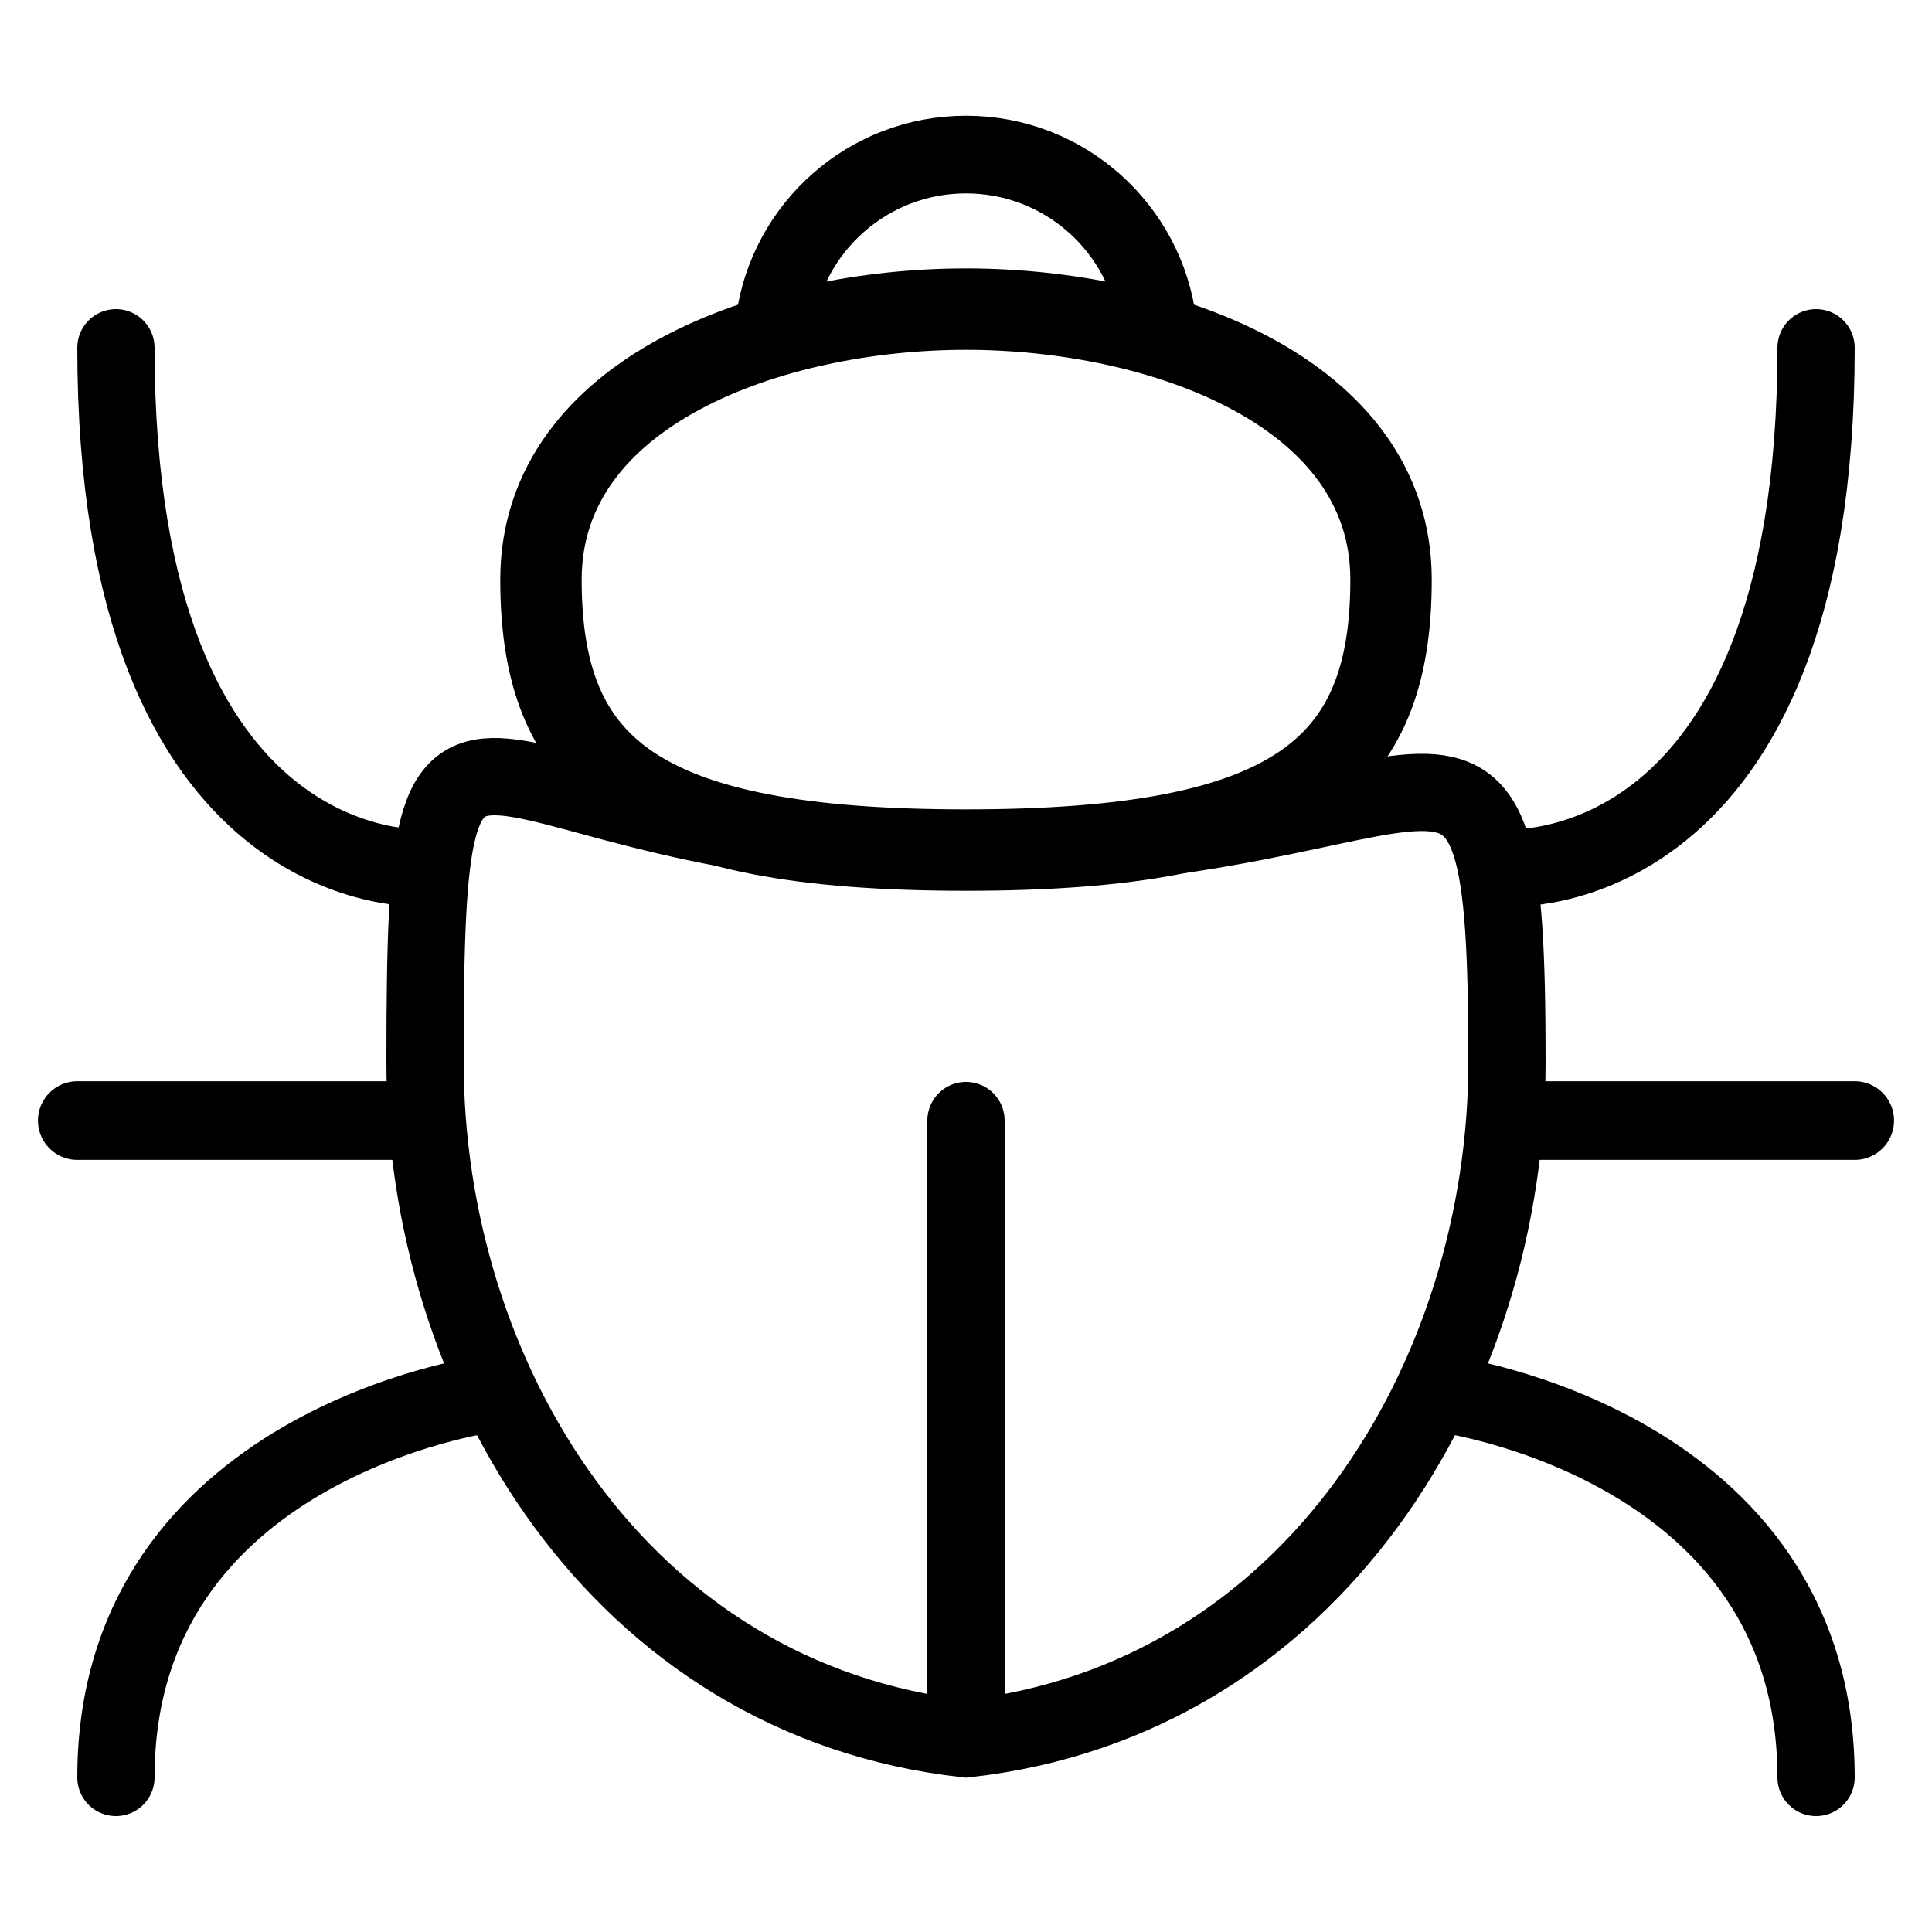
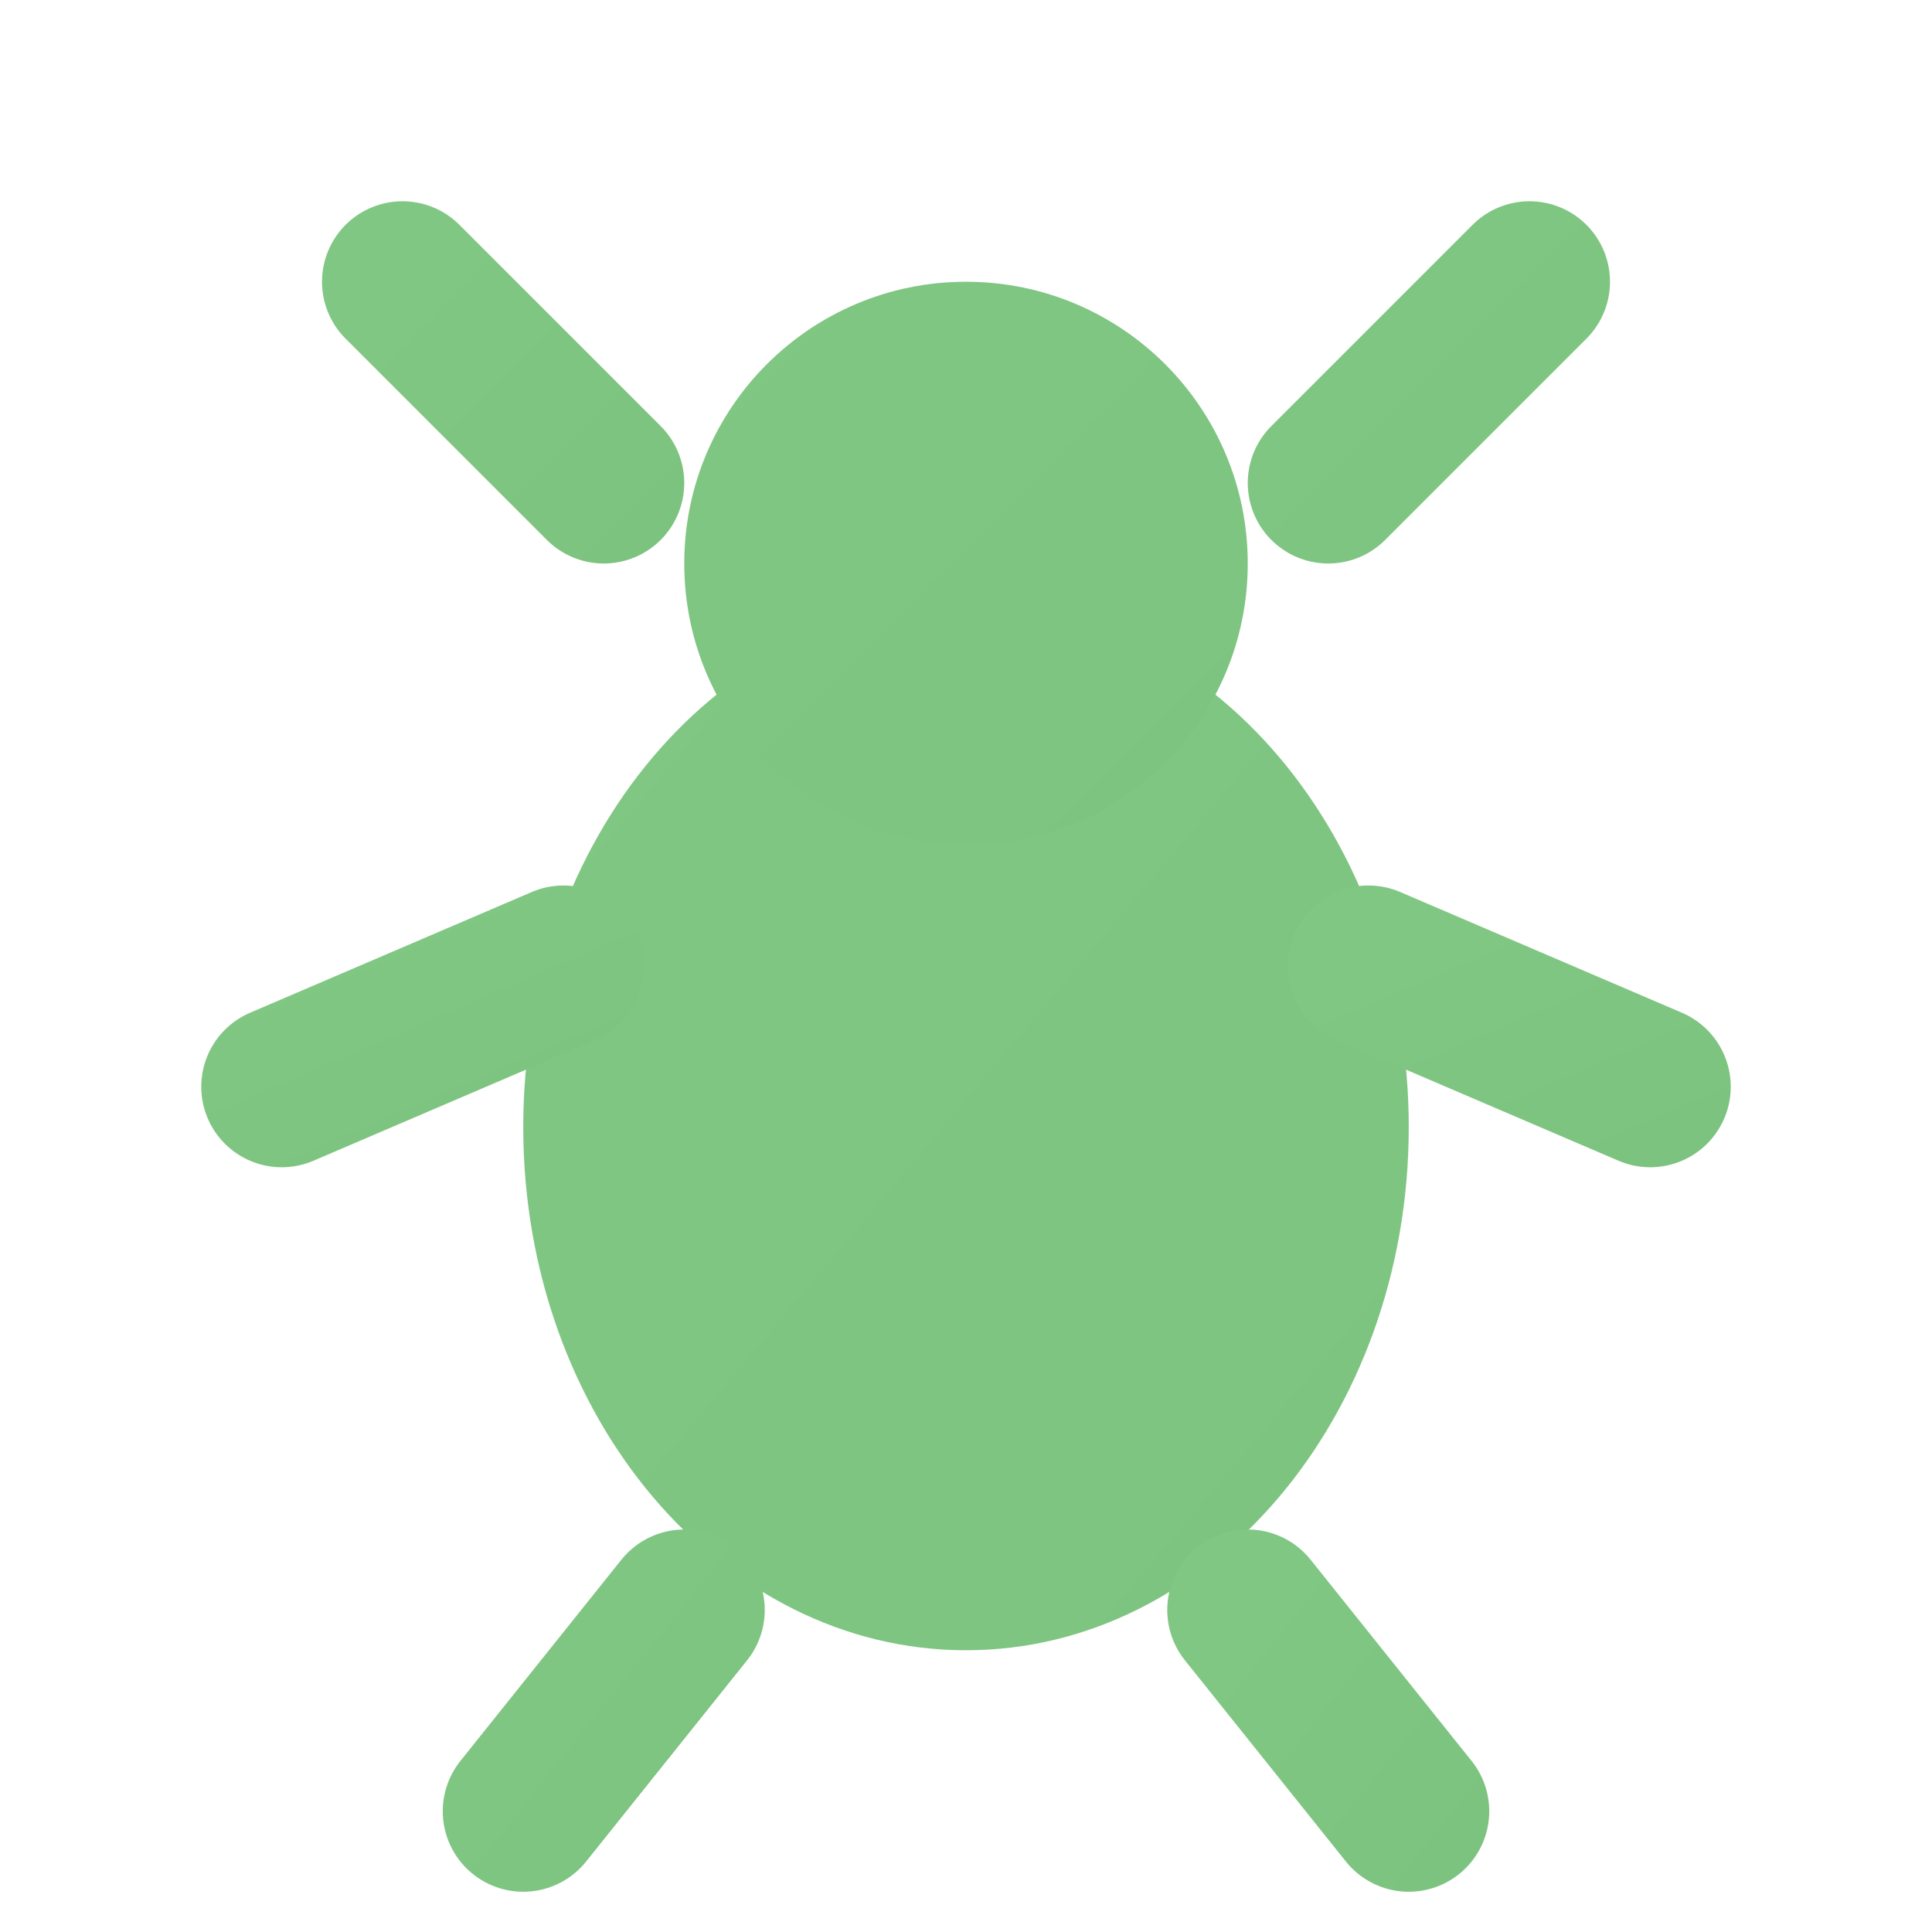
- <svg xmlns="http://www.w3.org/2000/svg" width="100" height="100" viewBox="0 0 50 50">
-   <path fill="none" stroke="#000" stroke-linecap="round" stroke-width="2.01" d="M20.044,8.332C20.371,5.886,22.464,4,25,4c2.552,0,4.657,1.91,4.962,4.38" />
-   <path fill="none" stroke="#000" stroke-linecap="round" stroke-width="2.107" d="M36,15c0,4.881-2.497,7-11,7s-11-2.119-11-7s5.969-7,11-7S36,10.119,36,15z" />
-   <path fill="none" stroke="#000" stroke-linecap="round" stroke-width="2" d="M39 22.462c0 0 8 .53 8-13.462M39 22.462c0 0 8 .53 8-13.462M11 22.462c0 0-8 .53-8-13.462M11 22.462c0 0-8 .53-8-13.462M37.375 36.077c0 0 9.625 1.298 9.625 9.923" />
-   <path fill="none" stroke="#000" stroke-linecap="round" stroke-width="2.036" d="M39.289,29c0,0,3.211,0,8.711,0" />
-   <path fill="none" stroke="#000" stroke-linecap="round" stroke-width="2" d="M12.625,36.077c0,0-9.625,1.298-9.625,9.923" />
-   <path fill="none" stroke="#000" stroke-linecap="round" stroke-width="2.036" d="M10.648,29c0,0-3.148,0-8.648,0" />
-   <path fill="none" stroke="#000" stroke-linecap="round" stroke-width="2" d="M39 27.48C39 16.196 37.574 22 25 22c-13.116 0-14-6.857-14 5.48C11 35.618 16 44 25 45 34 44 39 35.618 39 27.48zM25 44.541L25 29" />
+ <svg xmlns="http://www.w3.org/2000/svg" viewBox="0 0 24 24" width="100" height="100">
+   <defs>
+     <linearGradient id="g" x1="0" y1="0" x2="24" y2="24">
+       <stop offset="0%" stop-color="#81C784" />
+       <stop offset="100%" stop-color="#2E7D32" />
+     </linearGradient>
+   </defs>
+   <ellipse cx="12" cy="14" rx="5.5" ry="6.5" fill="url(#g)" />
+   <circle cx="12" cy="7" r="3.5" fill="url(#g)" />
+   <path d="M7 12l-3.5 1.5" stroke="url(#g)" stroke-width="2" stroke-linecap="round" fill="none" />
+   <path d="M17 12l3.5 1.5" stroke="url(#g)" stroke-width="2" stroke-linecap="round" fill="none" />
+   <path d="M7.5 6L5 3.5" stroke="url(#g)" stroke-width="2" stroke-linecap="round" fill="none" />
+   <path d="M16.5 6L19 3.5" stroke="url(#g)" stroke-width="2" stroke-linecap="round" fill="none" />
+   <path d="M8.5 20L6.5 22.5" stroke="url(#g)" stroke-width="2" stroke-linecap="round" fill="none" />
+   <path d="M15.5 20L17.5 22.5" stroke="url(#g)" stroke-width="2" stroke-linecap="round" fill="none" />
</svg>
